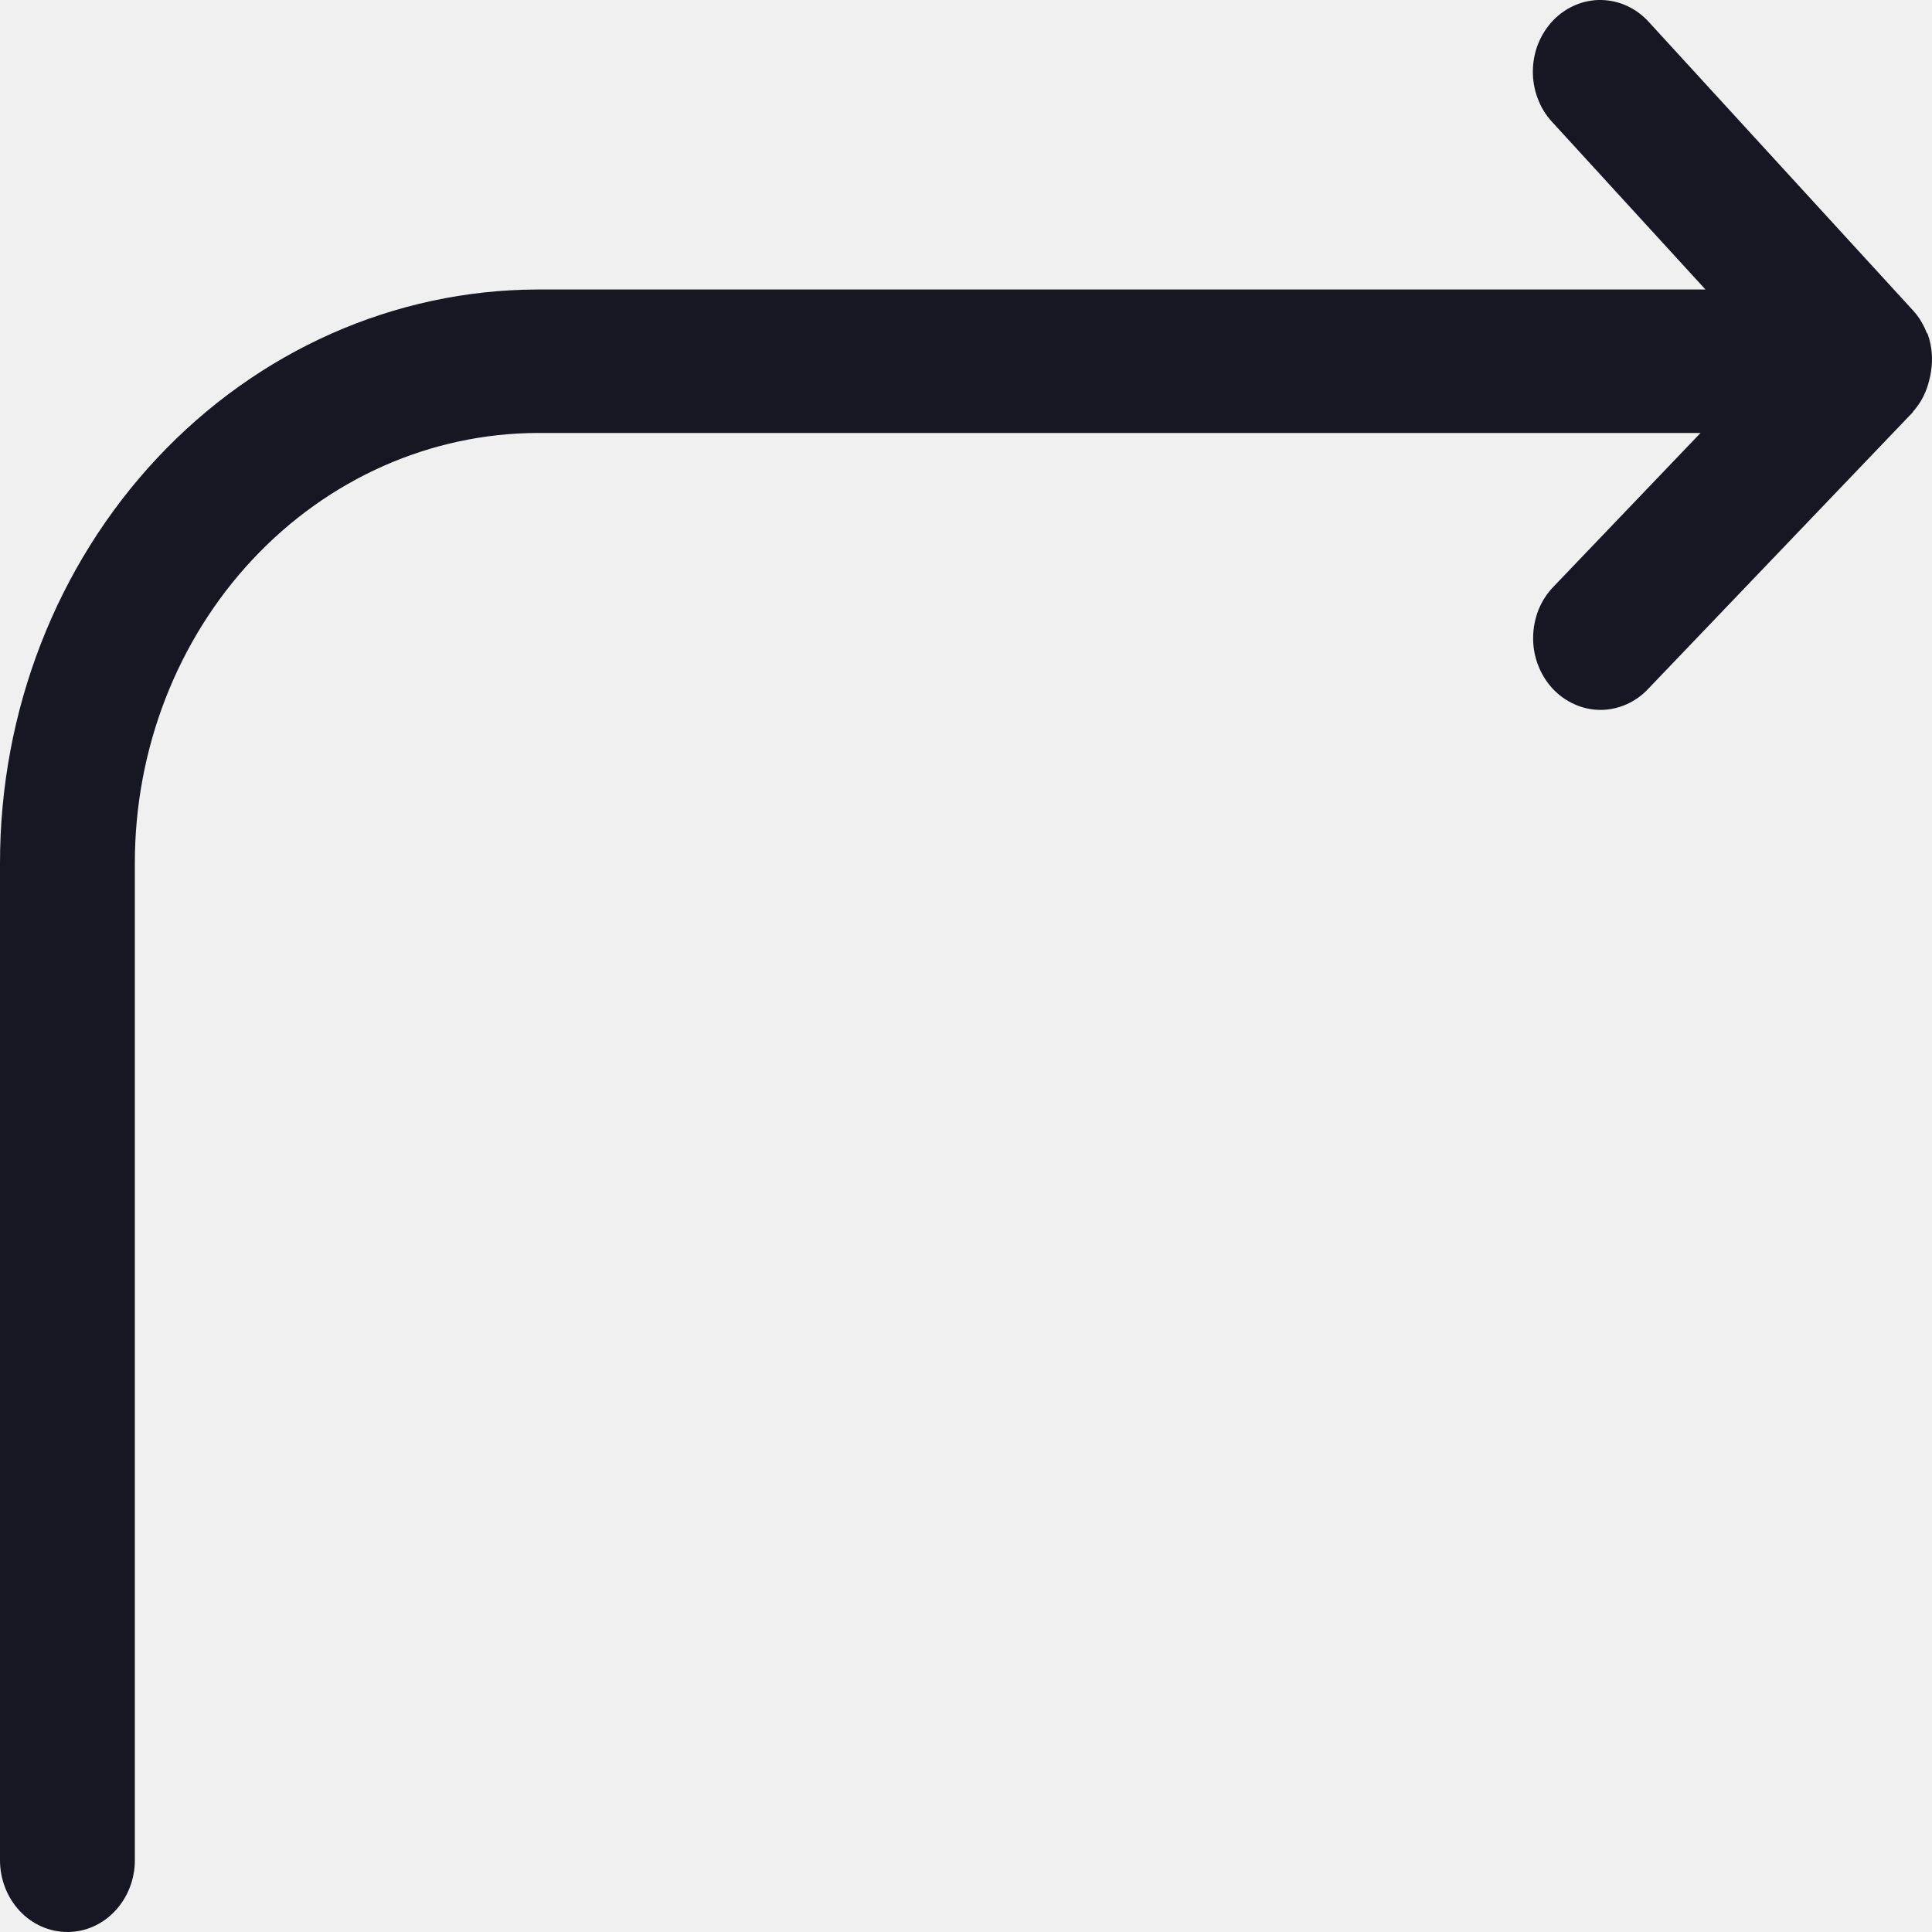
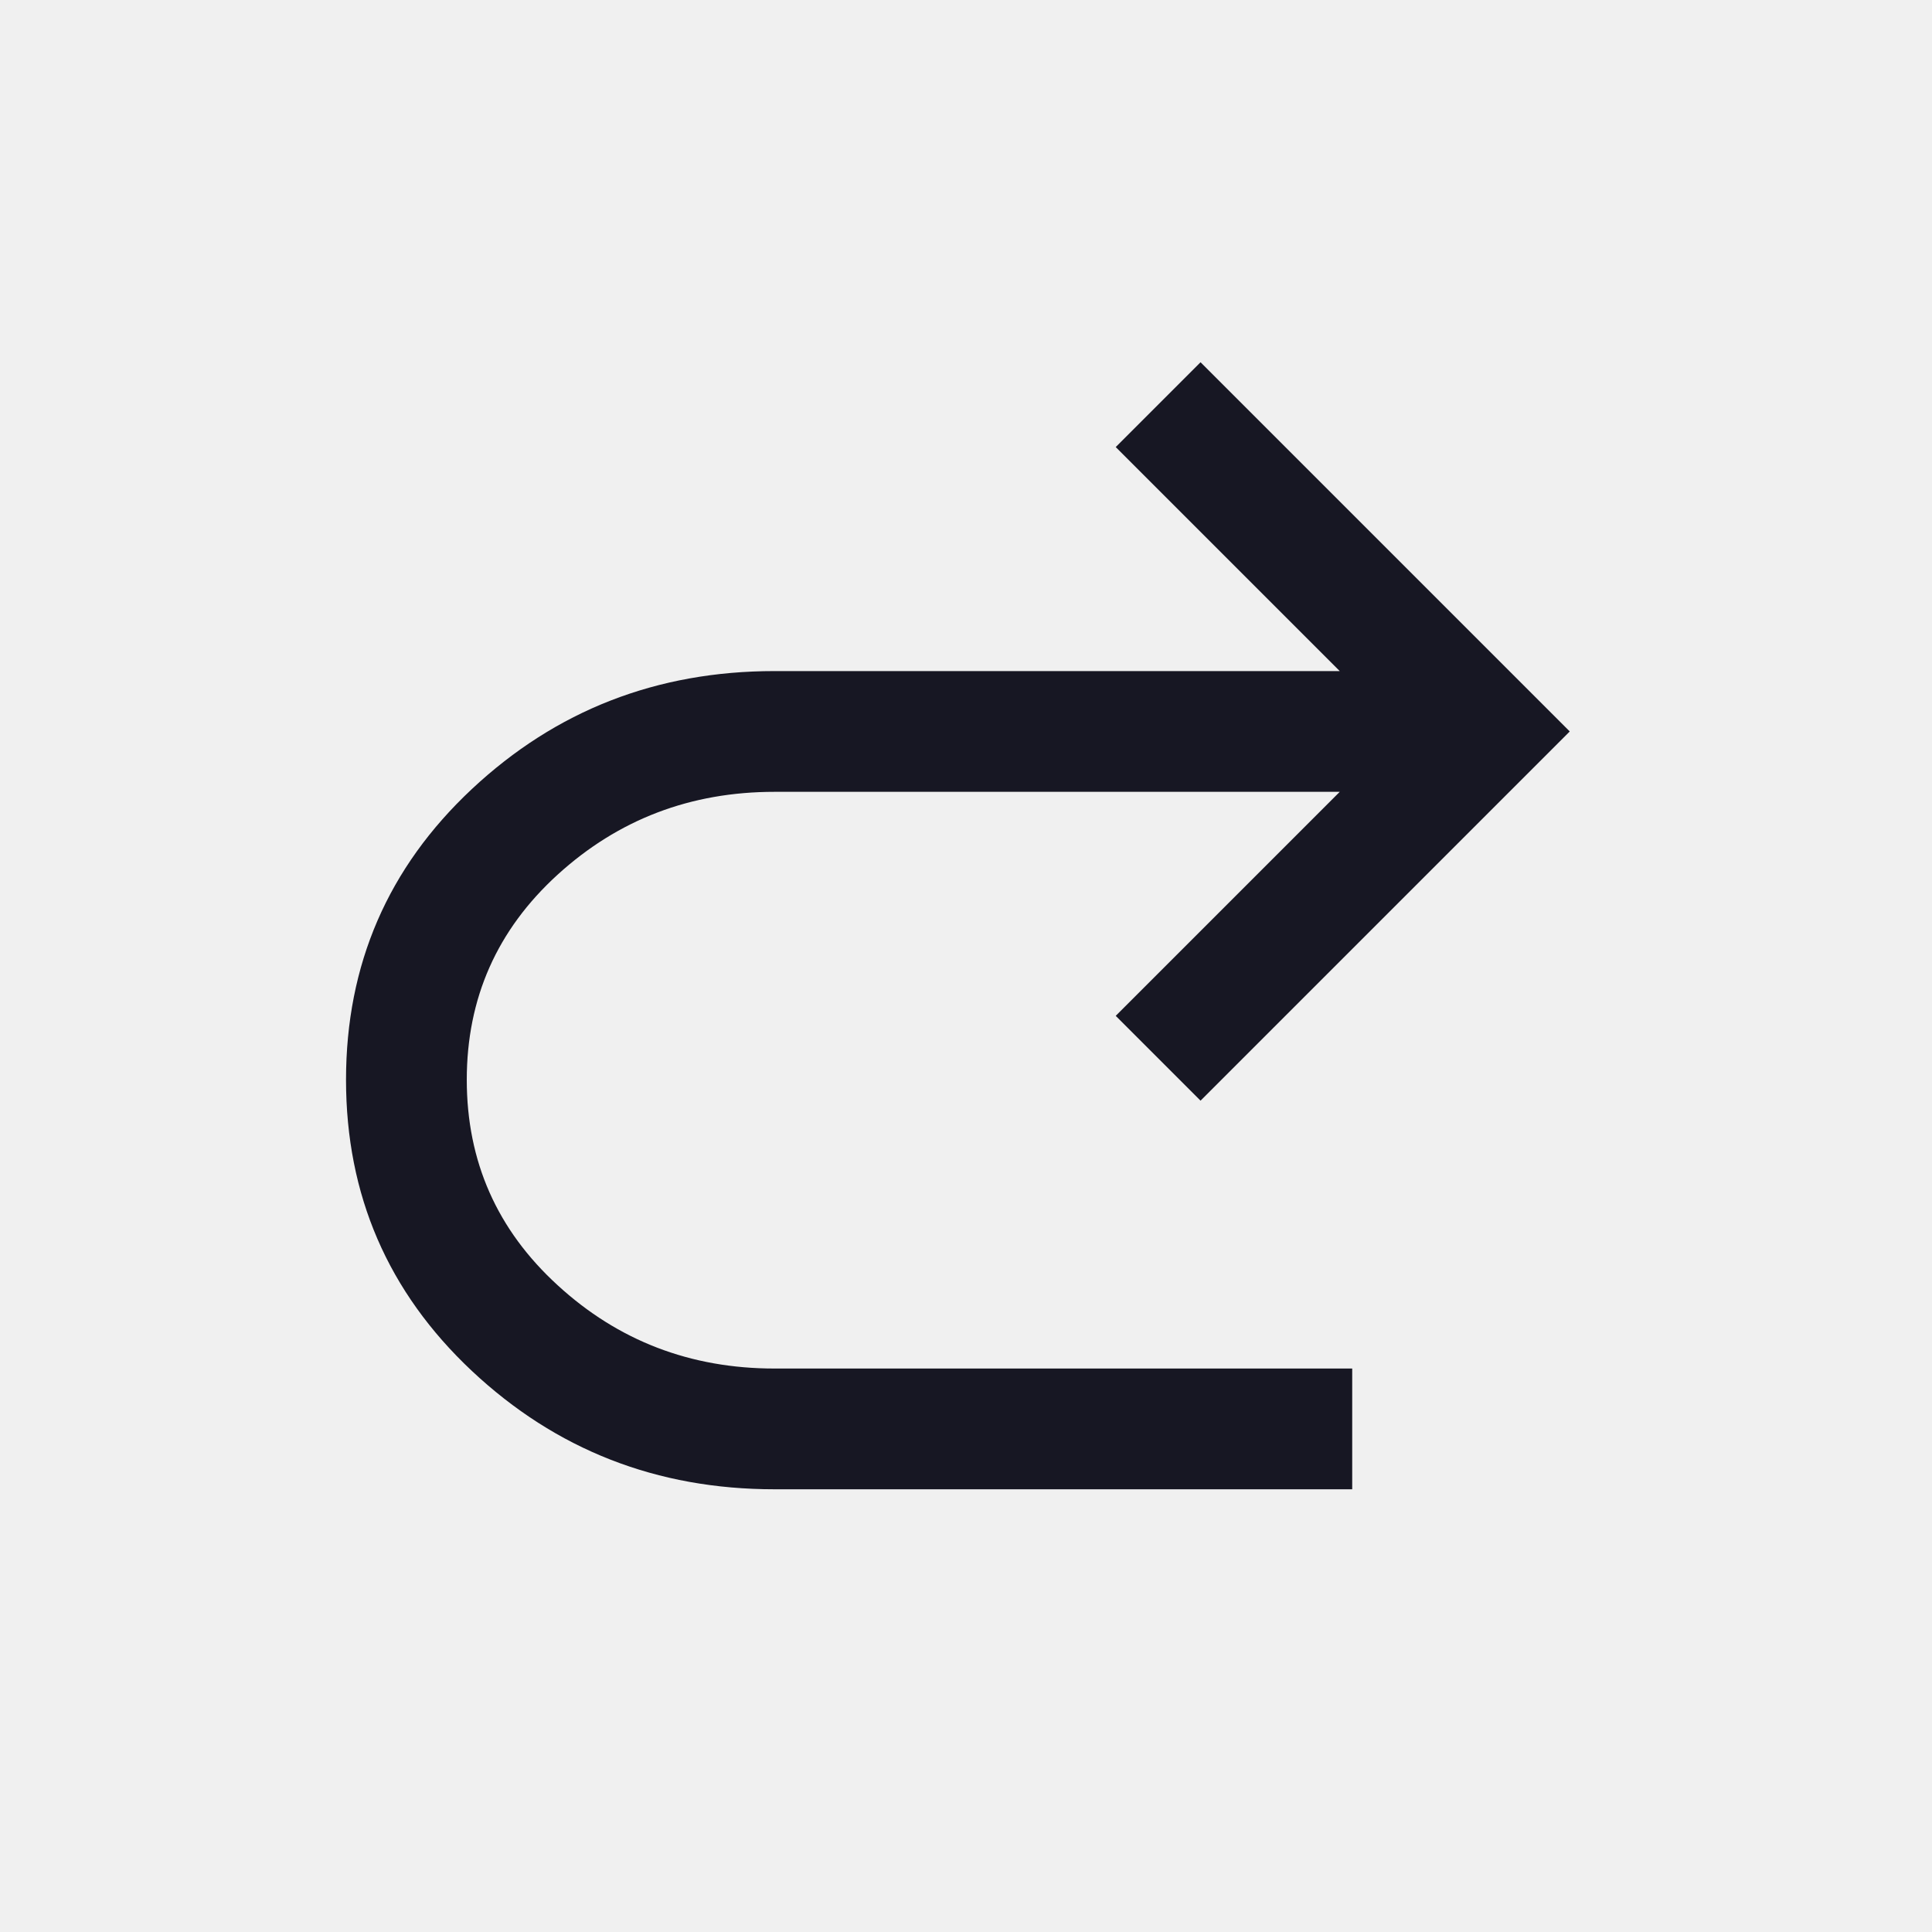
<svg xmlns="http://www.w3.org/2000/svg" width="20" height="20" viewBox="0 0 20 20" fill="none">
-   <g clip-path="url(#clip0_10314_146459)">
-     <g clip-path="url(#clip1_10314_146459)">
-       <path d="M19.99 3.842C20.011 3.715 19.999 3.584 19.957 3.463L19.956 3.458L19.945 3.444C19.913 3.362 19.868 3.286 19.811 3.222L17.069 0.228C17.006 0.158 16.929 0.101 16.845 0.062C16.761 0.023 16.67 0.002 16.578 0C16.486 -0.002 16.394 0.016 16.309 0.052C16.223 0.088 16.145 0.142 16.079 0.21C16.013 0.279 15.961 0.36 15.924 0.45C15.888 0.54 15.869 0.637 15.868 0.735C15.867 0.833 15.884 0.93 15.919 1.021C15.953 1.112 16.004 1.194 16.069 1.264L17.655 2.997H5.562C4.085 3.001 2.67 3.628 1.627 4.742C0.584 5.855 -0.001 7.363 7.5993e-07 8.935V19.257C7.5993e-07 19.454 0.074 19.643 0.204 19.782C0.335 19.922 0.513 20 0.698 20C0.883 20 1.061 19.922 1.191 19.782C1.322 19.643 1.396 19.454 1.396 19.257V8.935C1.395 7.757 1.833 6.627 2.614 5.792C3.395 4.957 4.455 4.486 5.562 4.482H17.604L16.085 6.07C16.018 6.138 15.965 6.219 15.928 6.309C15.892 6.4 15.872 6.497 15.871 6.595C15.869 6.693 15.886 6.791 15.921 6.882C15.955 6.973 16.006 7.056 16.071 7.127C16.136 7.197 16.213 7.252 16.298 7.29C16.383 7.329 16.474 7.348 16.567 7.349C16.659 7.349 16.751 7.329 16.836 7.292C16.921 7.254 16.999 7.199 17.064 7.129L19.797 4.272L19.797 4.272L19.797 4.272L19.8 4.269L19.803 4.262C19.886 4.17 19.944 4.056 19.972 3.932C19.98 3.903 19.986 3.873 19.99 3.842Z" fill="#171723" />
-     </g>
-   </g>
-   <defs>
-     <clipPath id="clip0_10314_146459">
-       <rect width="20" height="20" fill="white" />
-     </clipPath>
-     <clipPath id="clip1_10314_146459">
-       <rect width="20" height="20" fill="white" />
-     </clipPath>
-   </defs>
+   <path d="M8.018 15.417C6.799 15.417 5.755 15.008 4.885 14.192C4.016 13.376 3.582 12.371 3.582 11.178C3.582 9.985 4.016 8.981 4.885 8.168C5.755 7.354 6.799 6.947 8.018 6.947H13.869L11.55 4.628L12.428 3.75L16.25 7.572L12.428 11.394L11.55 10.516L13.869 8.197H8.018C7.148 8.197 6.4 8.483 5.773 9.054C5.145 9.626 4.832 10.334 4.832 11.178C4.832 12.022 5.145 12.731 5.773 13.305C6.4 13.88 7.148 14.167 8.018 14.167H13.998V15.417H8.018Z" fill="#171723" />
</svg>
